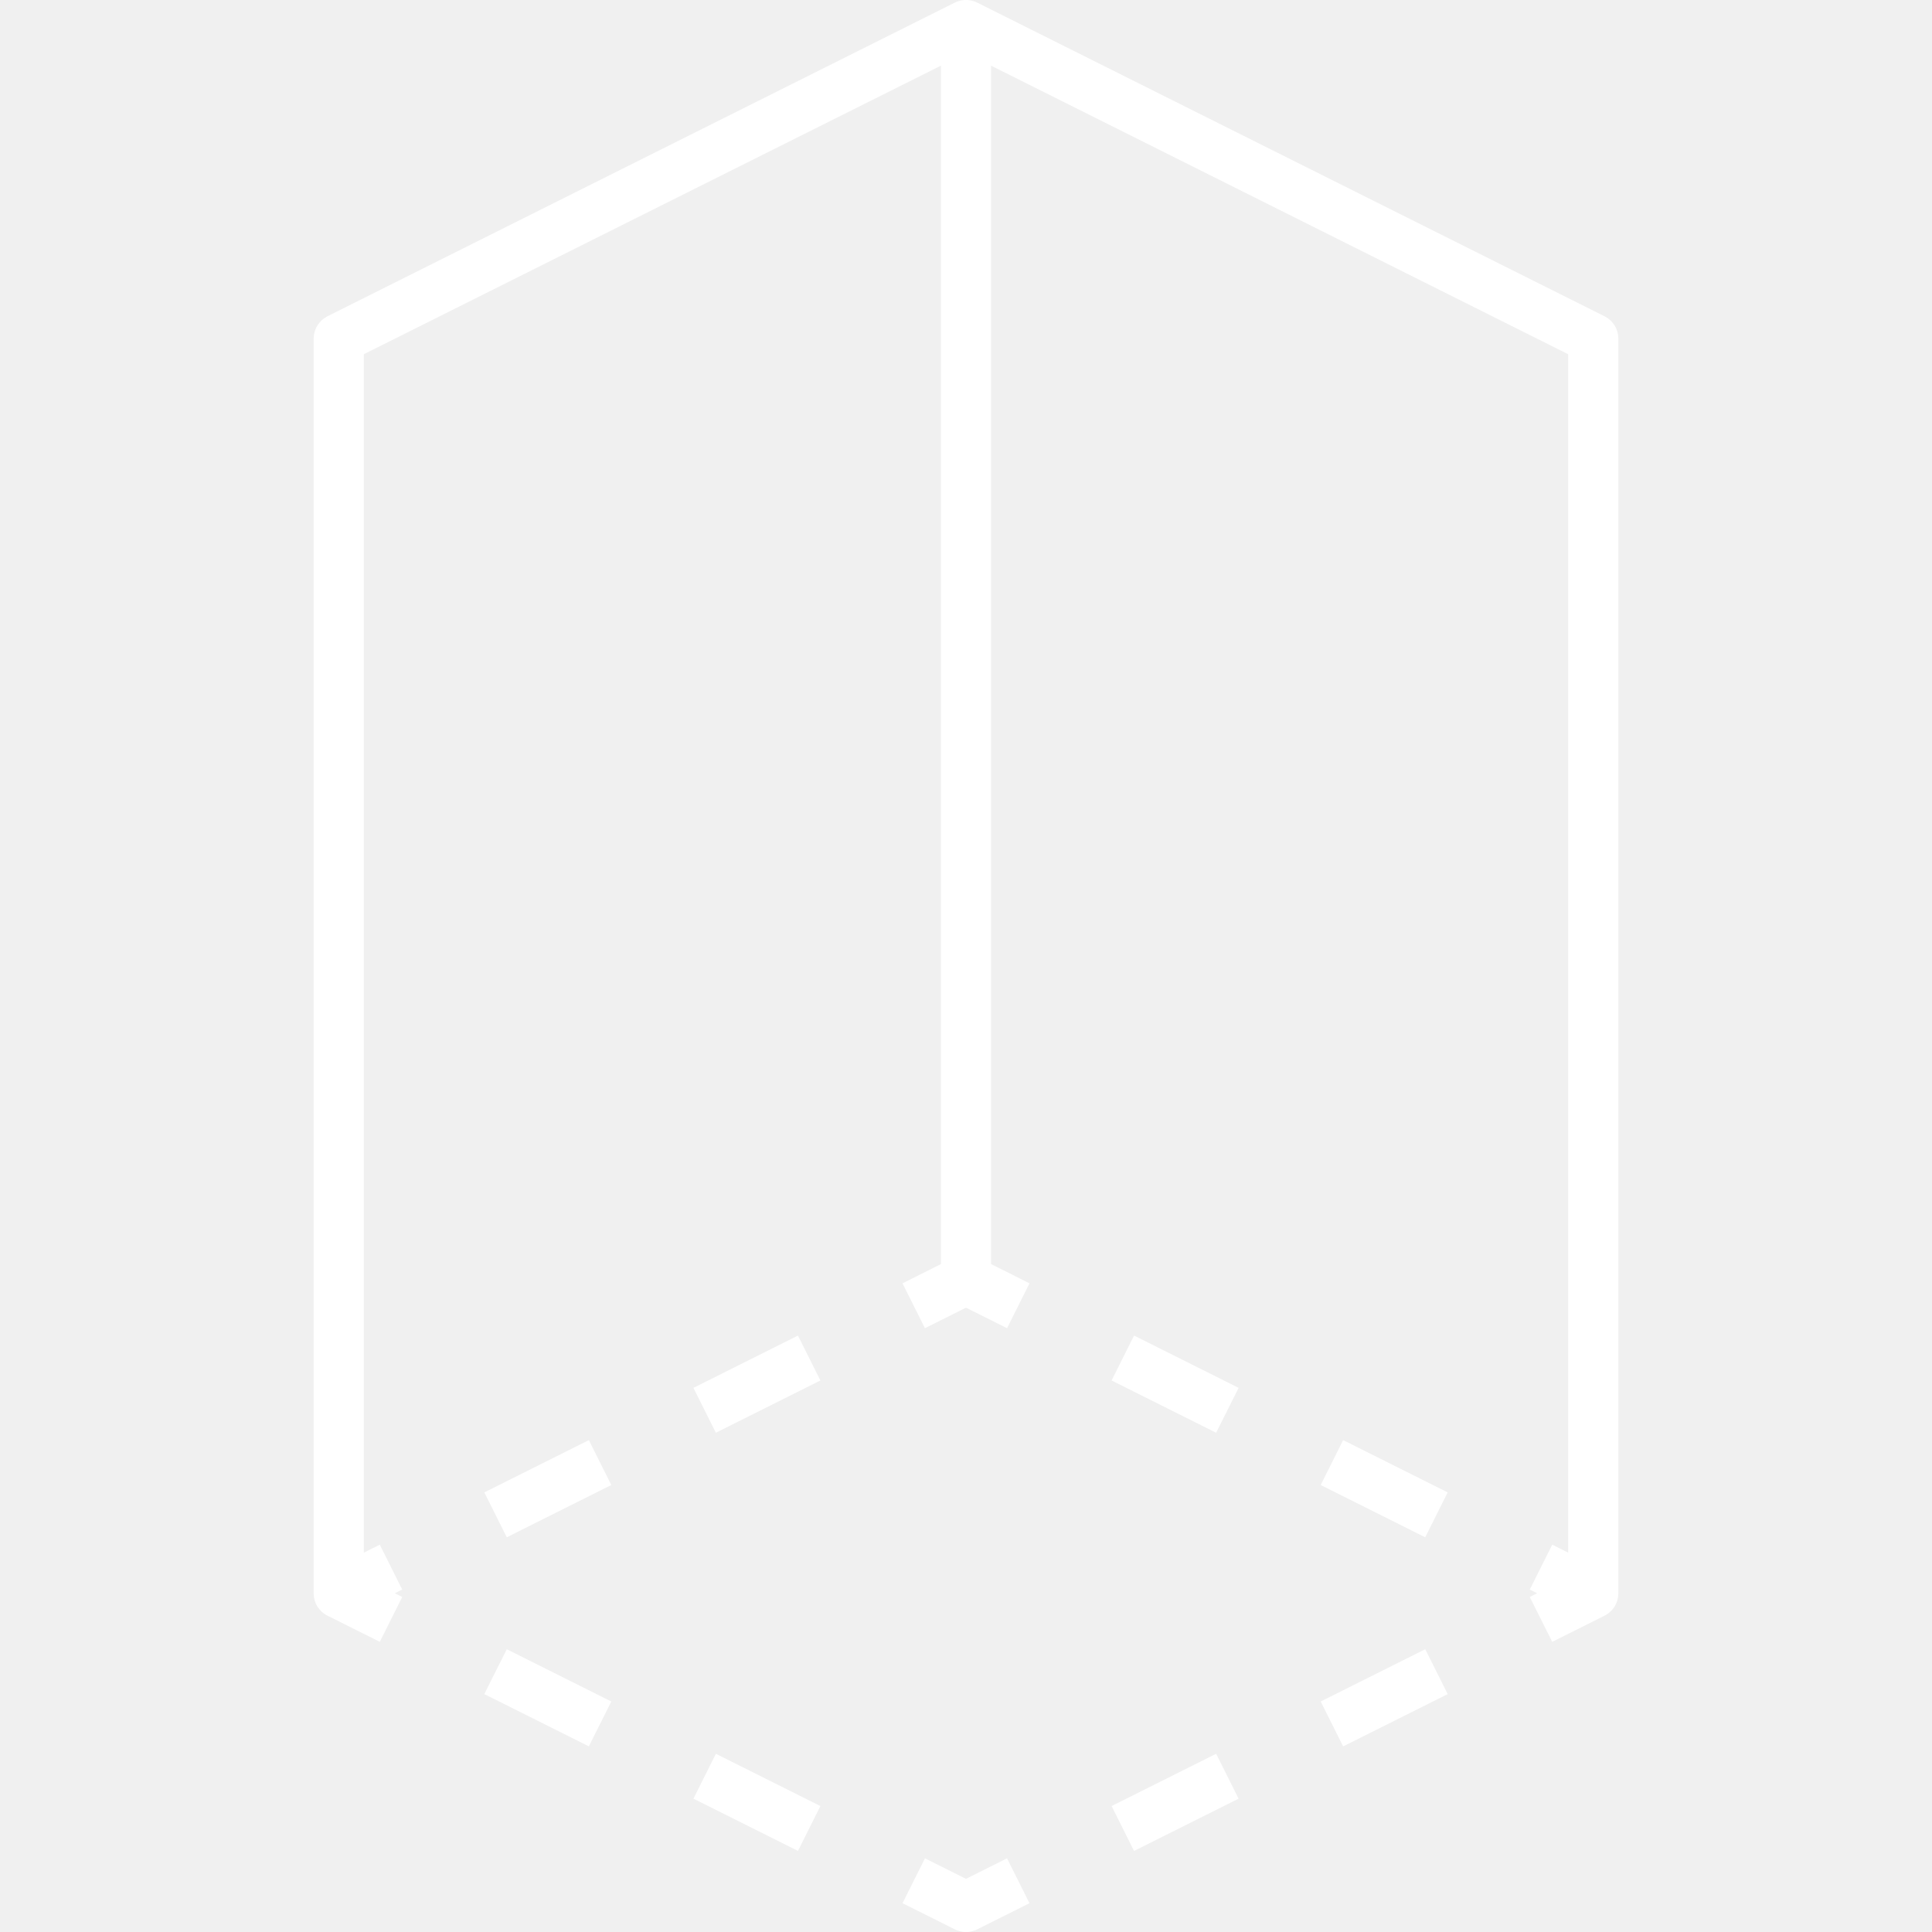
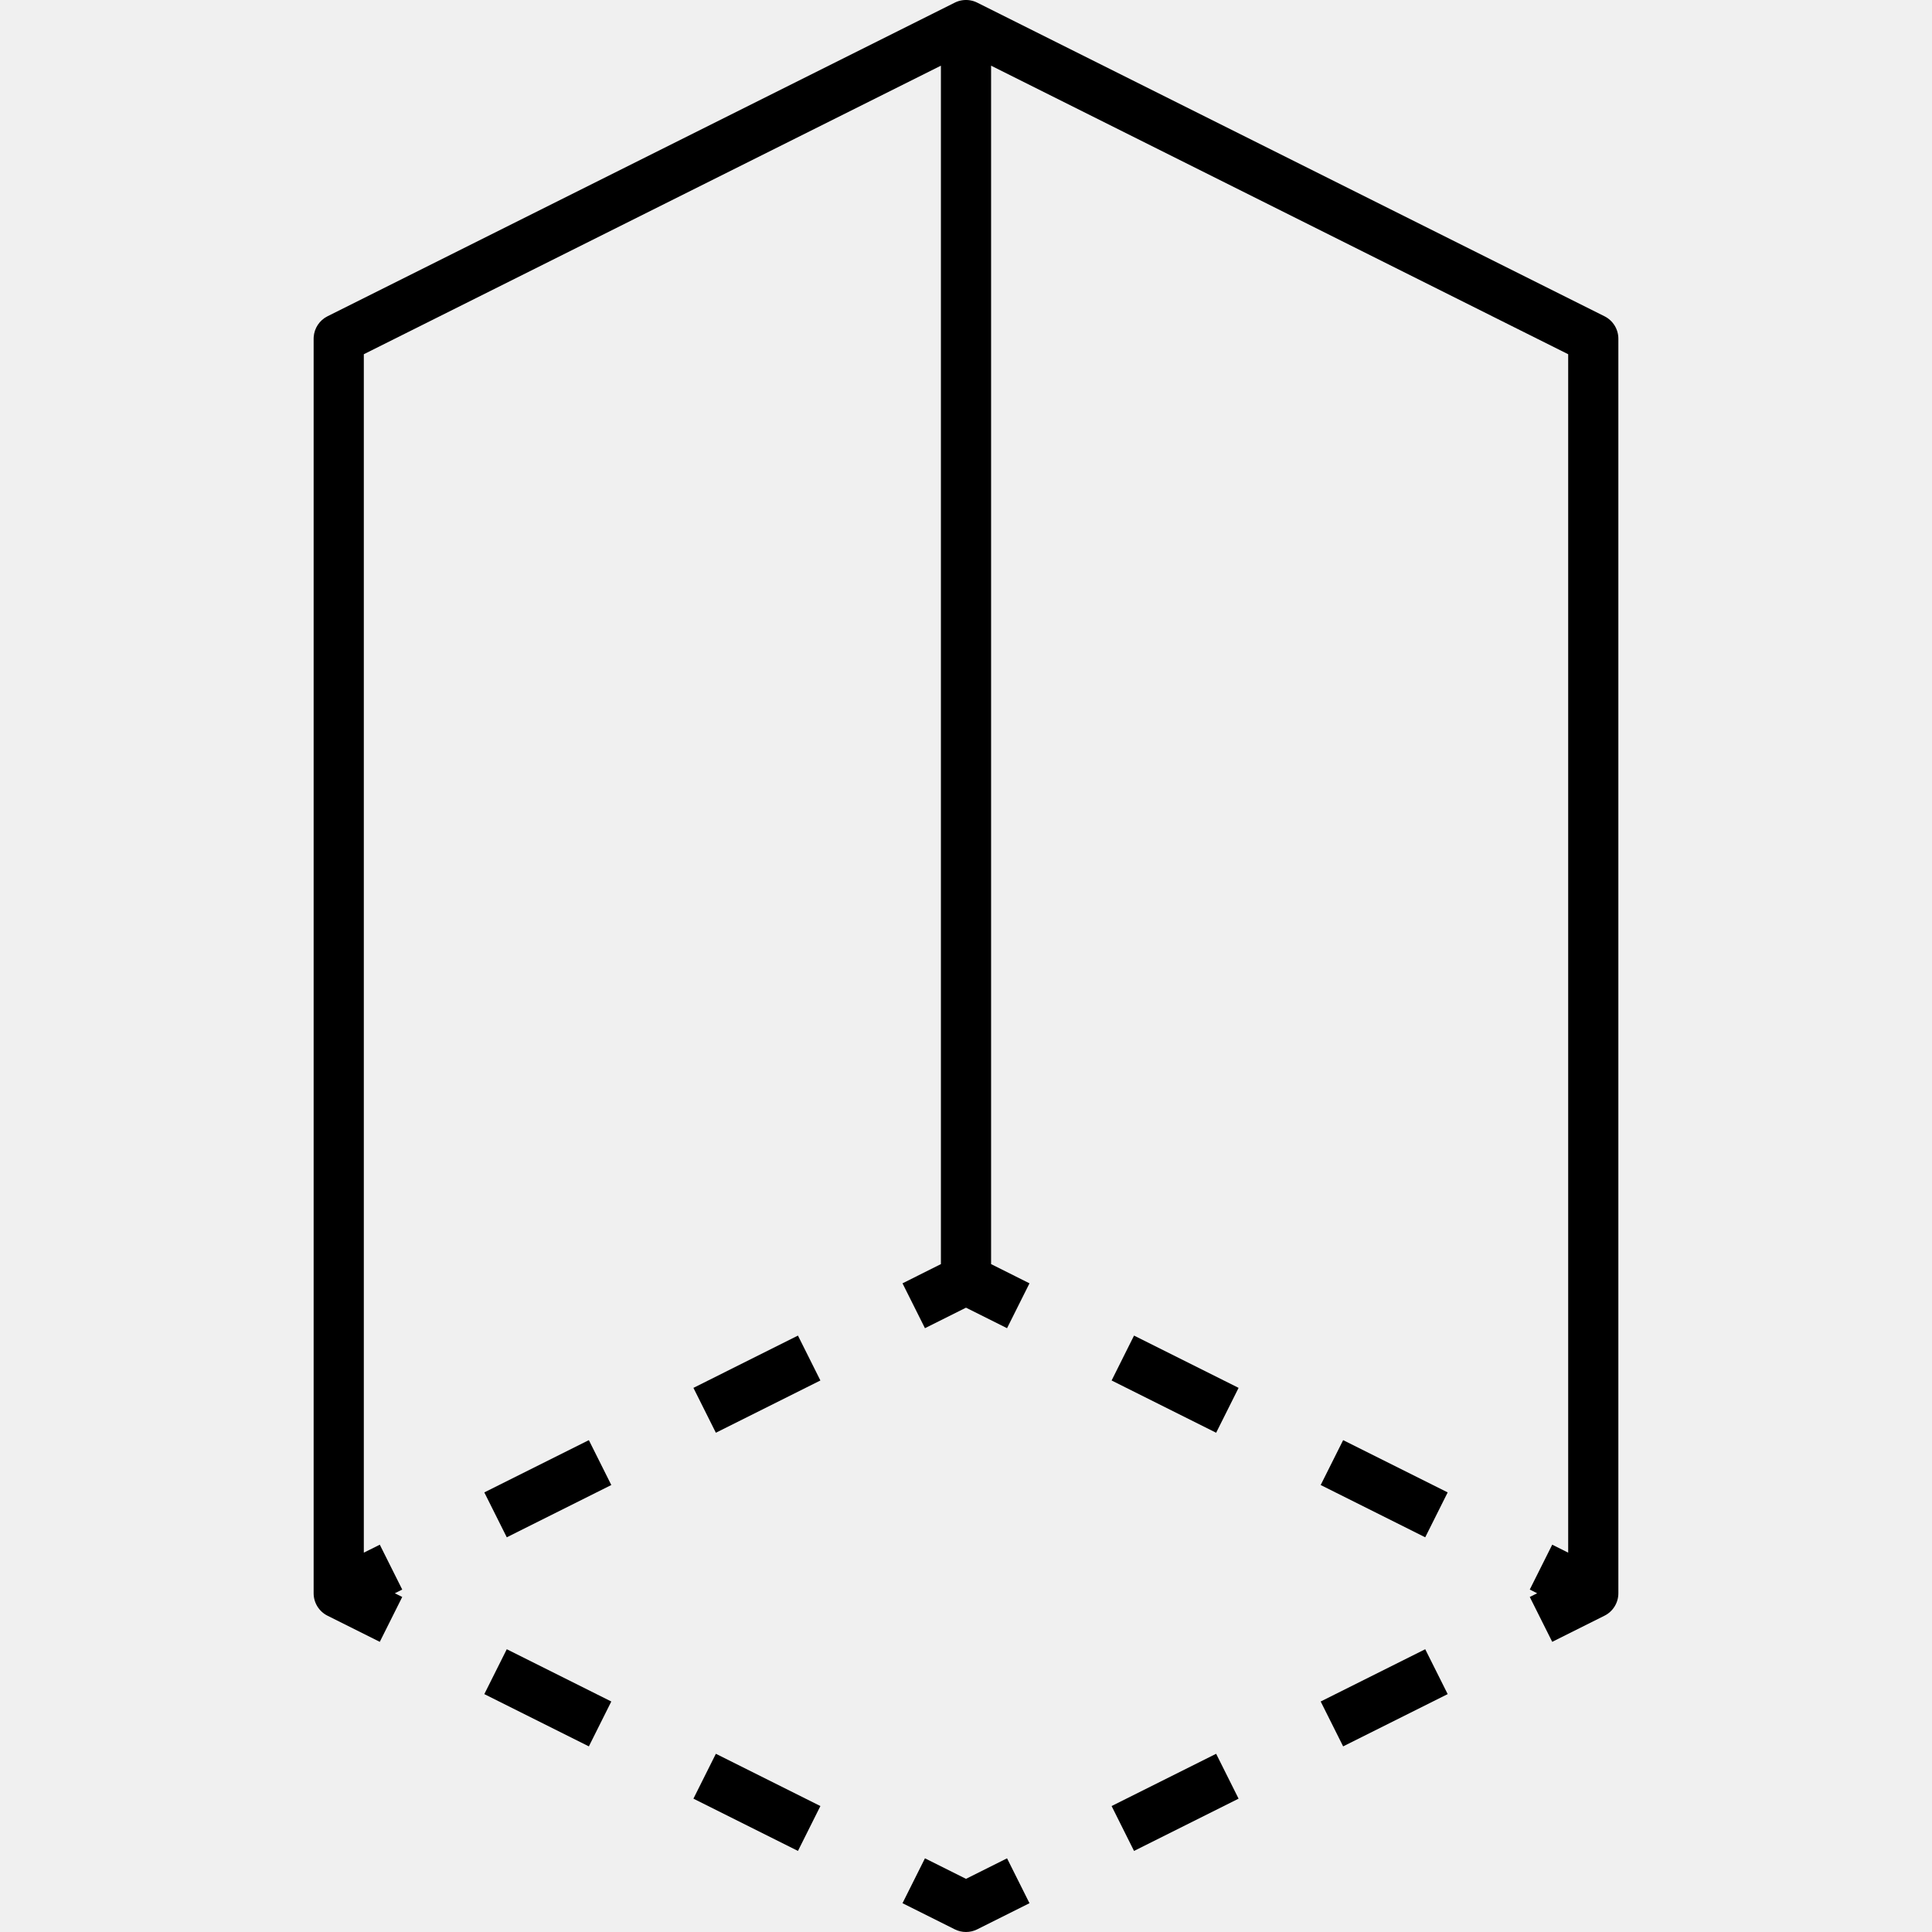
- <svg xmlns="http://www.w3.org/2000/svg" viewBox="0 0 154 154" fill="none">
-   <path d="M82.061 151.704L77.894 153.788C77.332 154.07 76.668 154.07 76.106 153.788L71.939 151.704L73.728 148.127L77 149.763L80.272 148.127L82.061 151.704Z" fill="white" />
-   <path d="M65.394 143.96L63.605 147.538L55.273 143.371L57.062 139.794L65.394 143.96Z" fill="white" />
-   <path d="M98.728 143.371L90.394 147.538L88.606 143.96L96.939 139.794L98.728 143.371Z" fill="white" />
-   <path d="M48.727 135.627L46.938 139.204L38.605 135.038L40.395 131.46L48.727 135.627Z" fill="white" />
-   <path d="M115.395 135.038L107.062 139.204L105.272 135.627L113.605 131.46L115.395 135.038Z" fill="white" />
-   <path d="M77.064 0C77.087 0.001 77.109 0.003 77.131 0.004C77.149 0.005 77.167 0.006 77.185 0.008C77.205 0.01 77.226 0.012 77.246 0.015C77.271 0.018 77.296 0.022 77.321 0.026C77.337 0.028 77.352 0.031 77.367 0.034C77.393 0.038 77.419 0.044 77.445 0.05C77.457 0.053 77.469 0.055 77.481 0.058C77.514 0.066 77.547 0.075 77.58 0.085C77.584 0.087 77.588 0.088 77.593 0.089C77.627 0.1 77.661 0.112 77.695 0.124C77.706 0.128 77.717 0.133 77.728 0.137C77.752 0.147 77.777 0.157 77.802 0.167C77.819 0.175 77.836 0.183 77.853 0.191C77.867 0.197 77.881 0.203 77.894 0.21L127.895 25.21C128.572 25.549 129 26.242 129 26.999V126.999C129 127.757 128.572 128.45 127.895 128.788L123.728 130.871L121.938 127.294L122.527 126.999L121.938 126.704L123.728 123.127L125 123.763V28.236L79 5.236V100.763L82.061 102.294L80.272 105.871L77 104.235L73.728 105.871L71.939 102.294L75 100.763V5.236L29 28.236V123.763L30.273 123.127L32.062 126.704L31.472 126.999L32.062 127.294L30.273 130.871L26.105 128.788C25.428 128.45 25 127.757 25 126.999V26.999L25.005 26.858C25.055 26.156 25.47 25.528 26.105 25.21L76.106 0.21C76.119 0.204 76.132 0.197 76.145 0.191C76.163 0.183 76.18 0.175 76.197 0.167C76.222 0.157 76.247 0.147 76.272 0.137C76.282 0.133 76.293 0.128 76.304 0.124C76.338 0.112 76.372 0.1 76.406 0.089C76.41 0.088 76.415 0.087 76.419 0.085C76.452 0.075 76.484 0.066 76.518 0.058C76.529 0.055 76.542 0.053 76.554 0.05C76.58 0.044 76.606 0.038 76.632 0.034C76.641 0.032 76.651 0.03 76.66 0.029L76.713 0.02C76.726 0.018 76.74 0.017 76.753 0.015C76.773 0.012 76.794 0.01 76.814 0.008C76.832 0.006 76.85 0.005 76.868 0.004C76.89 0.003 76.912 0.001 76.935 0C76.956 -0 76.978 0 77 0C77.022 0 77.043 -0 77.064 0Z" fill="white" />
-   <path d="M48.727 118.371L40.395 122.538L38.605 118.96L46.938 114.794L48.727 118.371Z" fill="white" />
-   <path d="M115.395 118.96L113.605 122.538L105.272 118.371L107.062 114.794L115.395 118.96Z" fill="white" />
-   <path d="M65.394 110.038L57.062 114.204L55.273 110.627L63.605 106.46L65.394 110.038Z" fill="white" />
-   <path d="M98.728 110.627L96.939 114.204L88.606 110.038L90.394 106.46L98.728 110.627Z" fill="white" />
+ <svg xmlns="http://www.w3.org/2000/svg" viewBox="0 0 154 154">
+   <path d="M82.061 151.704L77.894 153.788C77.332 154.07 76.668 154.07 76.106 153.788L71.939 151.704L73.728 148.127L77 149.763L80.272 148.127L82.061 151.704Z" />
+   <path d="M65.394 143.96L63.605 147.538L55.273 143.371L57.062 139.794L65.394 143.96Z" />
+   <path d="M98.728 143.371L90.394 147.538L88.606 143.96L96.939 139.794L98.728 143.371Z" />
+   <path d="M48.727 135.627L46.938 139.204L38.605 135.038L40.395 131.46L48.727 135.627Z" />
+   <path d="M115.395 135.038L107.062 139.204L105.272 135.627L113.605 131.46L115.395 135.038Z" />
+   <path d="M77.064 0C77.087 0.001 77.109 0.003 77.131 0.004C77.149 0.005 77.167 0.006 77.185 0.008C77.205 0.01 77.226 0.012 77.246 0.015C77.271 0.018 77.296 0.022 77.321 0.026C77.337 0.028 77.352 0.031 77.367 0.034C77.393 0.038 77.419 0.044 77.445 0.05C77.457 0.053 77.469 0.055 77.481 0.058C77.514 0.066 77.547 0.075 77.58 0.085C77.584 0.087 77.588 0.088 77.593 0.089C77.627 0.1 77.661 0.112 77.695 0.124C77.706 0.128 77.717 0.133 77.728 0.137C77.752 0.147 77.777 0.157 77.802 0.167C77.819 0.175 77.836 0.183 77.853 0.191C77.867 0.197 77.881 0.203 77.894 0.21L127.895 25.21C128.572 25.549 129 26.242 129 26.999V126.999C129 127.757 128.572 128.45 127.895 128.788L123.728 130.871L121.938 127.294L122.527 126.999L121.938 126.704L123.728 123.127L125 123.763V28.236L79 5.236V100.763L82.061 102.294L80.272 105.871L77 104.235L73.728 105.871L71.939 102.294L75 100.763V5.236L29 28.236V123.763L30.273 123.127L32.062 126.704L31.472 126.999L32.062 127.294L30.273 130.871L26.105 128.788C25.428 128.45 25 127.757 25 126.999V26.999L25.005 26.858C25.055 26.156 25.47 25.528 26.105 25.21L76.106 0.21C76.119 0.204 76.132 0.197 76.145 0.191C76.163 0.183 76.18 0.175 76.197 0.167C76.222 0.157 76.247 0.147 76.272 0.137C76.282 0.133 76.293 0.128 76.304 0.124C76.338 0.112 76.372 0.1 76.406 0.089C76.41 0.088 76.415 0.087 76.419 0.085C76.452 0.075 76.484 0.066 76.518 0.058C76.529 0.055 76.542 0.053 76.554 0.05C76.58 0.044 76.606 0.038 76.632 0.034C76.641 0.032 76.651 0.03 76.66 0.029L76.713 0.02C76.726 0.018 76.74 0.017 76.753 0.015C76.773 0.012 76.794 0.01 76.814 0.008C76.832 0.006 76.85 0.005 76.868 0.004C76.89 0.003 76.912 0.001 76.935 0C76.956 -0 76.978 0 77 0C77.022 0 77.043 -0 77.064 0Z" />
+   <path d="M48.727 118.371L40.395 122.538L38.605 118.96L46.938 114.794L48.727 118.371Z" />
+   <path d="M115.395 118.96L113.605 122.538L105.272 118.371L107.062 114.794L115.395 118.96Z" />
+   <path d="M65.394 110.038L57.062 114.204L55.273 110.627L63.605 106.46L65.394 110.038Z" />
+   <path d="M98.728 110.627L96.939 114.204L88.606 110.038L90.394 106.46L98.728 110.627Z" />
</svg>
